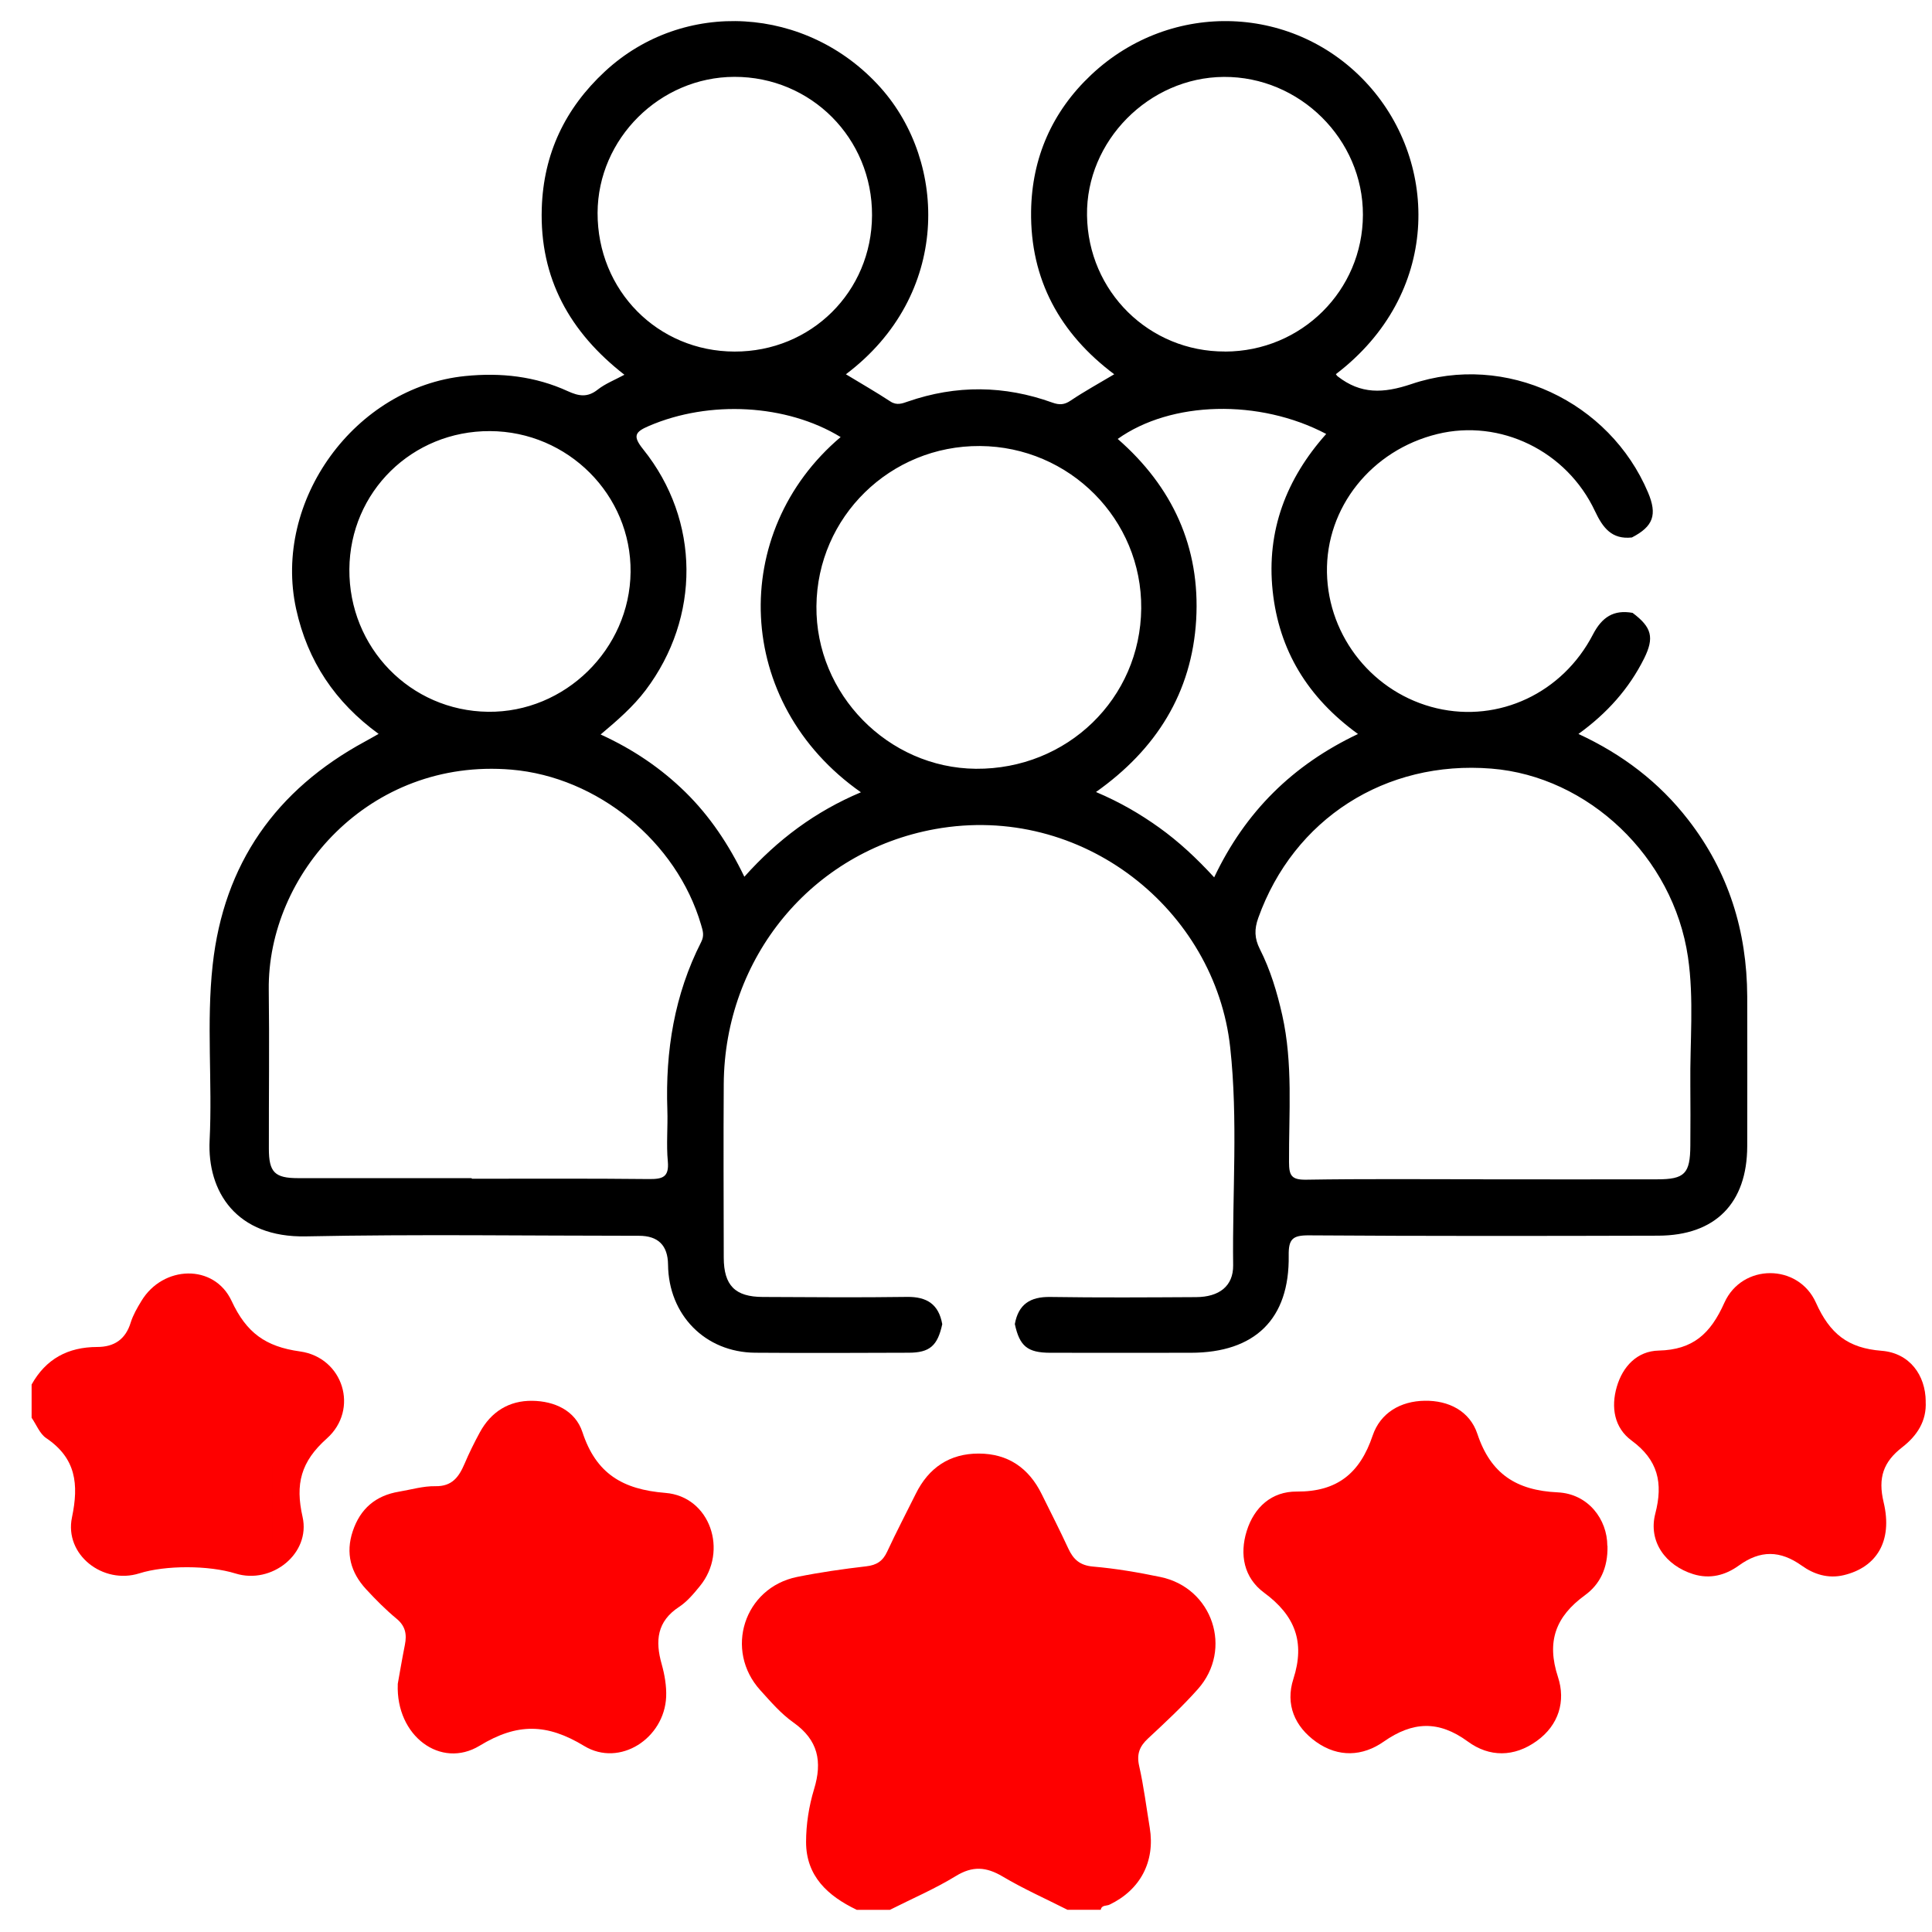
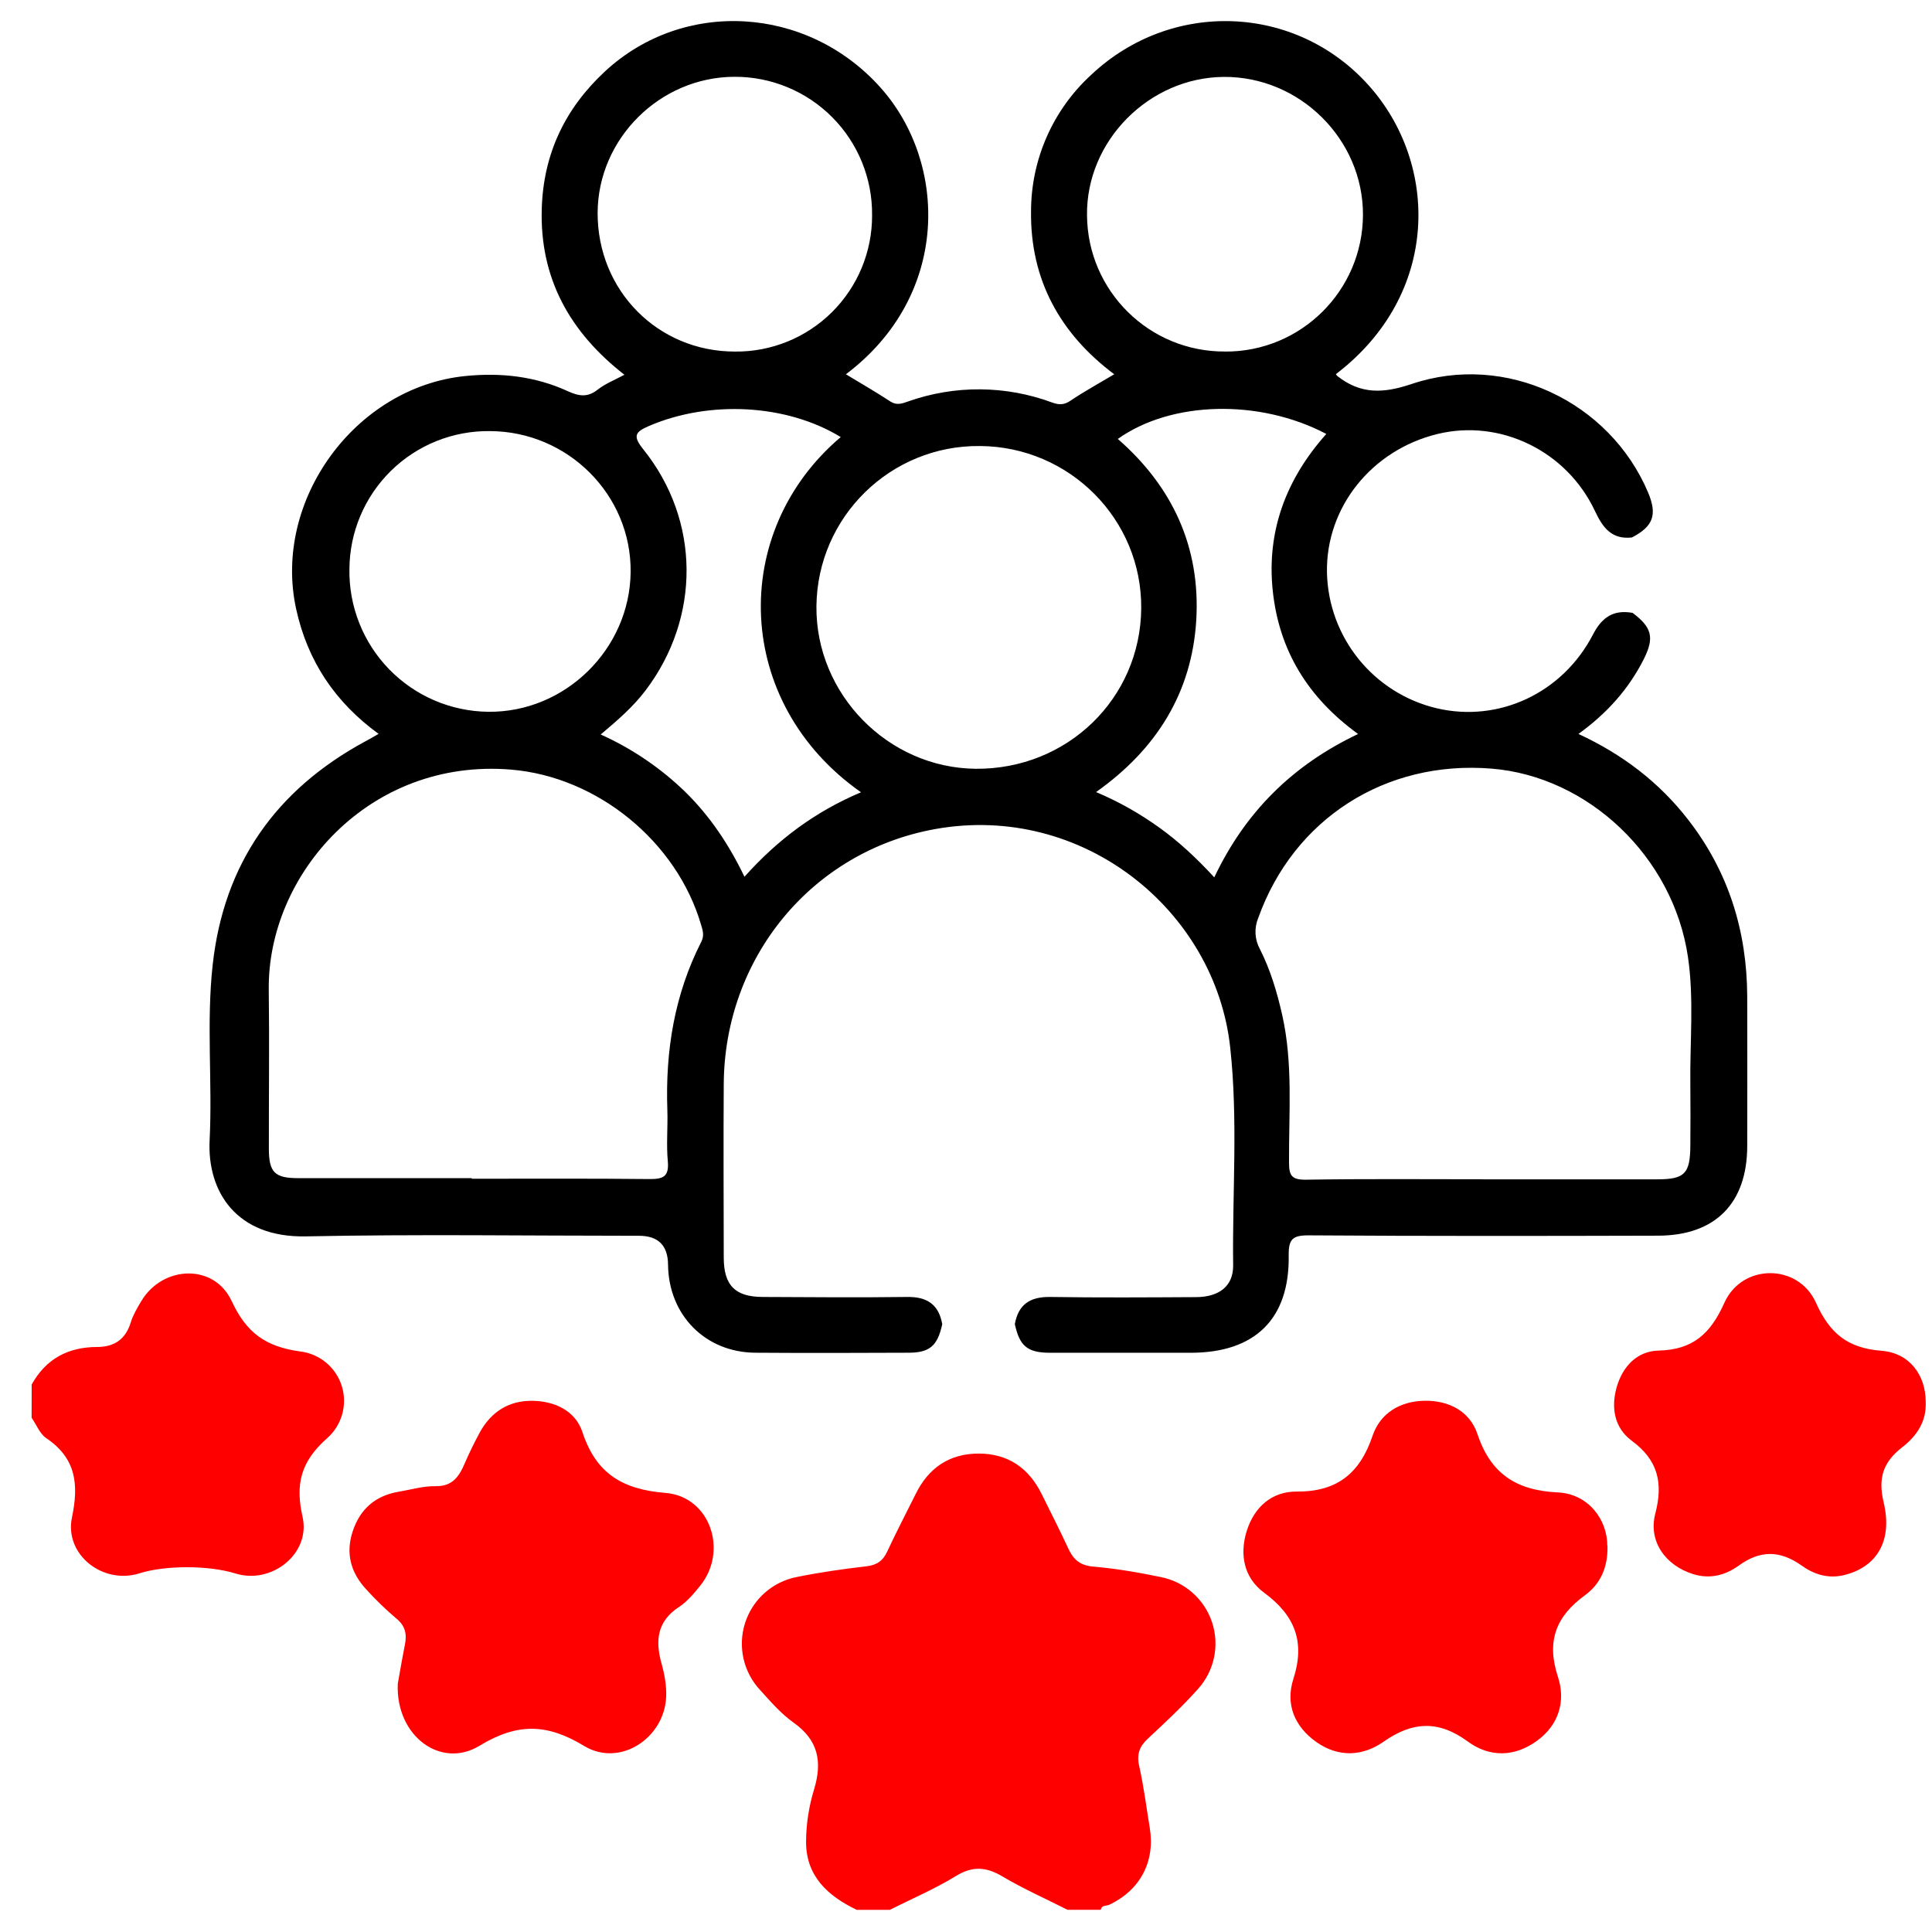
- <svg xmlns="http://www.w3.org/2000/svg" width="36" height="36" viewBox="0 0 36 36" fill="none">
-   <path d="M15.961 35.585C15.425 35.328 15.02 34.959 15.02 34.323C15.02 33.995 15.073 33.656 15.168 33.342C15.327 32.823 15.246 32.423 14.784 32.096C14.553 31.933 14.361 31.709 14.169 31.497C13.49 30.75 13.864 29.586 14.852 29.384C15.278 29.298 15.71 29.236 16.141 29.186C16.337 29.164 16.451 29.087 16.532 28.911C16.7 28.548 16.887 28.193 17.064 27.835C17.304 27.349 17.695 27.084 18.238 27.085C18.782 27.086 19.17 27.353 19.41 27.84C19.577 28.178 19.749 28.514 19.907 28.856C20.001 29.059 20.124 29.17 20.369 29.191C20.79 29.227 21.209 29.299 21.623 29.385C22.596 29.587 22.98 30.734 22.32 31.475C22.031 31.8 21.71 32.098 21.391 32.395C21.232 32.543 21.177 32.687 21.227 32.908C21.313 33.287 21.36 33.674 21.424 34.058C21.527 34.686 21.249 35.216 20.673 35.491C20.617 35.518 20.528 35.493 20.511 35.586H19.891C19.486 35.381 19.07 35.196 18.681 34.965C18.375 34.784 18.121 34.766 17.808 34.959C17.417 35.198 16.992 35.38 16.582 35.587H15.962L15.961 35.585ZM16.093 34.135C16.074 34.529 16.208 34.617 16.508 34.466C16.865 34.286 17.222 34.102 17.572 33.909C18.01 33.667 18.442 33.664 18.881 33.898C19.234 34.087 19.588 34.274 19.944 34.456C20.052 34.511 20.161 34.595 20.294 34.497C20.424 34.403 20.392 34.274 20.373 34.153C20.318 33.791 20.257 33.43 20.192 33.07C20.094 32.536 20.2 32.074 20.617 31.695C20.913 31.425 21.199 31.141 21.477 30.852C21.688 30.632 21.636 30.459 21.338 30.394C21.081 30.338 20.818 30.304 20.557 30.278C19.892 30.212 19.289 30.061 18.992 29.36C18.845 29.013 18.666 28.68 18.495 28.343C18.444 28.241 18.39 28.139 18.248 28.134C18.089 28.127 18.028 28.237 17.972 28.35C17.783 28.729 17.602 29.112 17.408 29.488C17.187 29.916 16.828 30.152 16.349 30.212C15.963 30.262 15.579 30.32 15.193 30.381C15.071 30.4 14.938 30.417 14.889 30.564C14.837 30.717 14.945 30.799 15.032 30.886C15.301 31.153 15.567 31.423 15.847 31.678C16.27 32.064 16.387 32.534 16.277 33.083C16.203 33.453 16.147 33.827 16.093 34.135Z" fill="#FE0000" />
-   <path d="M0.589 25.799C0.856 25.32 1.268 25.1 1.811 25.099C2.127 25.099 2.34 24.958 2.436 24.642C2.48 24.502 2.557 24.37 2.634 24.243C3.035 23.576 3.99 23.541 4.316 24.242C4.591 24.833 4.946 25.093 5.59 25.182C6.398 25.295 6.696 26.264 6.09 26.804C5.605 27.236 5.499 27.654 5.638 28.265C5.792 28.95 5.062 29.529 4.389 29.32C3.891 29.165 3.082 29.164 2.597 29.317C1.92 29.531 1.196 28.971 1.341 28.275C1.471 27.653 1.416 27.172 0.861 26.797C0.74 26.716 0.679 26.547 0.589 26.418C0.589 26.212 0.589 26.005 0.589 25.799ZM3.452 24.818C3.219 25.787 2.628 26.185 1.708 26.181C2.487 26.713 2.704 27.386 2.378 28.269C3.122 27.687 3.843 27.694 4.58 28.295C4.552 27.819 4.373 27.447 4.516 27.051C4.653 26.674 5.041 26.502 5.237 26.16C3.956 25.982 4.059 25.983 3.452 24.818H3.452Z" fill="#FE0000" />
-   <path d="M7.411 31.381C7.442 31.209 7.489 30.927 7.545 30.646C7.583 30.453 7.555 30.298 7.388 30.161C7.185 29.993 6.998 29.804 6.82 29.611C6.535 29.302 6.436 28.941 6.573 28.532C6.712 28.114 6.999 27.867 7.435 27.795C7.661 27.757 7.887 27.689 8.113 27.693C8.425 27.699 8.551 27.52 8.656 27.276C8.74 27.077 8.837 26.882 8.94 26.692C9.149 26.306 9.485 26.096 9.918 26.102C10.333 26.107 10.721 26.284 10.853 26.686C11.106 27.458 11.6 27.754 12.398 27.818C13.233 27.884 13.576 28.901 13.042 29.554C12.927 29.696 12.804 29.843 12.654 29.942C12.24 30.213 12.207 30.575 12.329 31.007C12.384 31.203 12.421 31.415 12.413 31.617C12.38 32.392 11.548 32.935 10.886 32.534C10.192 32.113 9.639 32.102 8.937 32.529C8.215 32.968 7.374 32.349 7.412 31.382L7.411 31.381ZM7.515 28.773C7.89 29.285 8.402 29.527 8.574 30.039C8.747 30.556 8.458 31.06 8.468 31.59C8.98 31.43 9.359 31.014 9.907 31.014C10.451 31.014 10.832 31.429 11.321 31.58C11.424 31.054 11.002 30.583 11.227 30.046C11.44 29.537 11.936 29.285 12.236 28.851C11.734 28.675 11.179 28.795 10.735 28.477C10.289 28.157 10.229 27.581 9.847 27.087C9.555 28.326 8.804 28.895 7.515 28.772V28.773Z" fill="#FE0000" />
-   <path d="M29.953 28.805C29.963 29.221 29.81 29.523 29.534 29.724C28.989 30.121 28.812 30.584 29.031 31.25C29.177 31.696 29.048 32.145 28.633 32.442C28.213 32.744 27.752 32.745 27.351 32.451C26.806 32.052 26.322 32.076 25.783 32.453C25.389 32.729 24.939 32.75 24.528 32.46C24.123 32.173 23.948 31.758 24.1 31.285C24.323 30.595 24.129 30.1 23.554 29.677C23.178 29.4 23.094 28.966 23.231 28.527C23.37 28.084 23.696 27.789 24.165 27.793C24.92 27.798 25.342 27.448 25.577 26.751C25.721 26.325 26.099 26.108 26.545 26.101C26.991 26.093 27.386 26.29 27.529 26.719C27.776 27.463 28.255 27.772 29.026 27.808C29.594 27.835 29.95 28.311 29.95 28.805H29.953ZM26.566 27.155C26.251 27.587 26.181 28.144 25.751 28.468C25.31 28.8 24.744 28.682 24.24 28.856C24.558 29.284 25.069 29.526 25.237 30.041C25.403 30.553 25.117 31.059 25.146 31.686C26.116 30.805 27.059 30.886 28.046 31.631C27.569 30.424 27.925 29.536 28.976 28.878C28.402 28.676 27.846 28.795 27.401 28.481C26.949 28.163 26.894 27.582 26.566 27.155Z" fill="#FE0000" />
-   <path d="M35.882 26.112C35.904 26.481 35.717 26.756 35.447 26.966C35.094 27.239 34.989 27.535 35.099 27.994C35.272 28.72 34.965 29.206 34.355 29.351C34.064 29.42 33.799 29.335 33.574 29.174C33.172 28.888 32.803 28.879 32.397 29.174C32.154 29.349 31.867 29.43 31.551 29.332C31.036 29.171 30.709 28.724 30.844 28.204C30.993 27.631 30.895 27.205 30.403 26.843C30.078 26.605 30.016 26.222 30.126 25.843C30.237 25.46 30.507 25.175 30.907 25.166C31.547 25.151 31.873 24.852 32.131 24.275C32.461 23.54 33.507 23.539 33.837 24.273C34.096 24.851 34.431 25.121 35.062 25.17C35.585 25.212 35.879 25.625 35.883 26.112H35.882ZM31.873 28.274C32.625 27.687 33.342 27.692 34.093 28.265C33.747 27.369 34.025 26.704 34.77 26.162C33.822 26.2 33.261 25.754 33.009 24.855C32.397 25.949 32.639 25.932 31.179 26.192C31.96 26.709 32.218 27.379 31.872 28.273L31.873 28.274Z" fill="#FE0000" />
-   <path d="M17.558 24.672C17.471 25.076 17.325 25.205 16.933 25.206C15.979 25.21 15.026 25.213 14.072 25.206C13.14 25.199 12.457 24.502 12.448 23.564C12.444 23.206 12.264 23.027 11.906 23.027C9.839 23.027 7.77 22.996 5.704 23.038C4.399 23.066 3.859 22.198 3.906 21.248C3.96 20.16 3.843 19.065 3.963 17.979C4.17 16.095 5.14 14.718 6.8 13.818C6.88 13.775 6.959 13.729 7.055 13.675C6.244 13.085 5.731 12.319 5.518 11.348C5.077 9.33 6.614 7.215 8.668 7.007C9.335 6.94 9.973 7.011 10.58 7.289C10.784 7.382 10.946 7.411 11.136 7.261C11.278 7.149 11.454 7.081 11.635 6.983C10.62 6.193 10.054 5.188 10.095 3.882C10.127 2.864 10.529 2.022 11.269 1.334C12.736 -0.03 15.042 0.105 16.408 1.633C17.658 3.032 17.716 5.503 15.762 6.974C16.042 7.144 16.323 7.305 16.593 7.482C16.712 7.559 16.813 7.518 16.917 7.482C17.818 7.17 18.716 7.18 19.61 7.502C19.741 7.549 19.834 7.544 19.952 7.463C20.208 7.291 20.479 7.143 20.762 6.974C19.754 6.219 19.195 5.211 19.213 3.935C19.227 2.942 19.605 2.08 20.332 1.395C21.83 -0.016 24.144 0.077 25.5 1.587C26.814 3.049 26.844 5.484 24.892 6.972C24.903 6.986 24.912 7.003 24.926 7.013C25.355 7.347 25.772 7.334 26.301 7.156C28.058 6.561 29.993 7.482 30.709 9.177C30.884 9.592 30.807 9.809 30.408 10.015C30.033 10.056 29.867 9.835 29.721 9.526C29.194 8.4 27.953 7.802 26.785 8.087C25.555 8.387 24.703 9.457 24.726 10.67C24.749 11.874 25.598 12.923 26.773 13.198C27.927 13.468 29.115 12.917 29.682 11.823C29.849 11.501 30.067 11.356 30.421 11.42C30.779 11.688 30.829 11.879 30.636 12.269C30.354 12.834 29.945 13.291 29.412 13.676C30.23 14.054 30.916 14.576 31.457 15.275C32.208 16.242 32.552 17.349 32.557 18.567C32.56 19.497 32.558 20.427 32.557 21.357C32.555 22.42 31.963 23.022 30.899 23.025C28.729 23.031 26.558 23.034 24.388 23.019C24.085 23.017 24.009 23.089 24.013 23.393C24.031 24.578 23.385 25.206 22.188 25.207C21.316 25.207 20.442 25.209 19.57 25.207C19.145 25.206 18.999 25.084 18.91 24.672C18.976 24.305 19.195 24.162 19.566 24.167C20.473 24.181 21.379 24.175 22.287 24.17C22.719 24.168 22.982 23.964 22.978 23.577C22.961 22.223 23.071 20.866 22.923 19.517C22.645 16.963 20.174 14.953 17.423 15.449C15.119 15.866 13.502 17.851 13.486 20.196C13.479 21.275 13.484 22.355 13.486 23.433C13.487 23.953 13.698 24.166 14.215 24.167C15.111 24.171 16.007 24.179 16.902 24.166C17.273 24.161 17.491 24.305 17.557 24.671L17.558 24.672ZM8.79 21.954C8.79 21.954 8.79 21.96 8.79 21.964C9.892 21.964 10.994 21.958 12.095 21.97C12.346 21.972 12.47 21.935 12.444 21.642C12.414 21.323 12.446 21 12.435 20.678C12.397 19.585 12.566 18.535 13.066 17.552C13.128 17.43 13.095 17.339 13.063 17.23C12.609 15.681 11.134 14.476 9.528 14.341C6.878 14.118 4.981 16.295 5.008 18.445C5.021 19.431 5.008 20.419 5.01 21.405C5.01 21.844 5.12 21.953 5.554 21.953C6.633 21.955 7.711 21.953 8.79 21.953V21.954ZM27.639 21.975C28.719 21.976 29.797 21.977 30.877 21.975C31.392 21.975 31.494 21.871 31.497 21.345C31.499 20.966 31.501 20.587 31.497 20.209C31.488 19.416 31.568 18.618 31.453 17.834C31.179 15.964 29.594 14.466 27.791 14.322C25.814 14.162 24.106 15.26 23.446 17.104C23.371 17.313 23.374 17.484 23.475 17.684C23.672 18.072 23.796 18.487 23.892 18.912C24.096 19.819 24.014 20.739 24.019 21.655C24.02 21.901 24.062 21.985 24.333 21.982C25.435 21.964 26.537 21.974 27.64 21.974L27.639 21.975ZM18.26 8.311C16.588 8.3 15.228 9.631 15.213 11.295C15.197 12.934 16.548 14.311 18.184 14.325C19.886 14.338 21.25 13.017 21.265 11.337C21.28 9.68 19.932 8.322 18.261 8.311H18.26ZM9.13 8.033C7.679 8.027 6.521 9.164 6.51 10.606C6.499 12.067 7.646 13.246 9.095 13.263C10.528 13.28 11.735 12.096 11.75 10.659C11.765 9.223 10.583 8.039 9.131 8.033H9.13ZM22.829 6.551C24.252 6.547 25.392 5.414 25.396 4.004C25.4 2.596 24.218 1.424 22.804 1.433C21.408 1.442 20.236 2.628 20.255 4.012C20.273 5.432 21.413 6.556 22.829 6.55V6.551ZM13.688 6.551C15.115 6.554 16.244 5.435 16.249 4.012C16.255 2.577 15.112 1.429 13.684 1.432C12.296 1.435 11.14 2.584 11.135 3.966C11.131 5.411 12.254 6.549 13.689 6.551H13.688ZM22.624 16.349C23.205 15.123 24.091 14.252 25.304 13.677C24.364 12.995 23.831 12.116 23.714 11.009C23.596 9.89 23.968 8.92 24.712 8.086C23.465 7.429 21.822 7.47 20.827 8.179C21.849 9.071 22.367 10.196 22.289 11.549C22.209 12.908 21.545 13.964 20.422 14.758C20.871 14.948 21.245 15.167 21.6 15.421C21.964 15.682 22.291 15.986 22.625 16.349H22.624ZM16.042 14.763C13.667 13.098 13.576 9.912 15.664 8.144C14.655 7.529 13.221 7.453 12.094 7.936C11.827 8.05 11.787 8.126 11.986 8.374C13.05 9.7 13.054 11.503 12.031 12.86C11.797 13.169 11.508 13.42 11.192 13.686C11.798 13.963 12.317 14.315 12.771 14.76C13.228 15.209 13.58 15.737 13.87 16.337C14.489 15.645 15.19 15.122 16.042 14.763Z" fill="black" />
-   <path d="M3.281 28.509L4.478 28.808H5.076V27.312L5.674 25.817L4.179 24.92L3.58 24.321L2.982 24.62L2.085 25.518L1.188 26.116L1.786 27.312L2.085 28.808L3.281 28.509Z" fill="#FE0000" />
-   <path d="M9.682 31.739L11.118 32.098H11.836V30.304L12.554 28.509L10.759 27.432L10.041 26.714L9.323 27.073L8.246 28.15L7.17 28.868L7.888 30.304L8.246 32.098L9.682 31.739Z" fill="#FE0000" />
-   <path d="M17.997 34.611L19.912 35.089H20.869V32.696L21.826 30.304L19.433 28.868L18.476 27.911L17.519 28.389L16.083 29.825L14.348 30.603L15.604 32.696L16.083 35.089L17.997 34.611Z" fill="#FE0000" />
-   <path d="M26.398 31.739L27.776 32.098H28.465V30.304L29.154 28.509L27.431 27.432L26.742 26.714L26.053 27.073L25.019 28.15L23.77 28.733L24.675 30.304L25.019 32.098L26.398 31.739Z" fill="#FE0000" />
-   <path d="M32.836 28.788L34.061 29.107H34.673V27.512L35.286 25.917L33.754 24.959L33.142 24.321L32.529 24.64L31.61 25.598L30.5 26.116L31.304 27.512L31.61 29.107L32.836 28.788Z" fill="#FE0000" />
+ <svg xmlns="http://www.w3.org/2000/svg" width="36" height="36" fill="none">
+   <path fill="#FE0000" d="M15.96 35.585c-.535-.257-.94-.626-.94-1.262 0-.328.053-.667.149-.98.158-.52.077-.92-.385-1.247-.23-.163-.423-.387-.615-.599a1.266 1.266 0 0 1 .683-2.113c.426-.086.858-.148 1.29-.198.195-.022.309-.1.39-.275.168-.363.355-.718.532-1.076.24-.486.63-.75 1.174-.75.544.001.932.268 1.172.755.167.338.339.674.497 1.016.094.203.217.314.462.335.42.036.84.108 1.255.194a1.263 1.263 0 0 1 .696 2.09c-.29.325-.61.623-.929.92-.159.148-.214.292-.164.513.086.38.133.766.197 1.15.103.628-.175 1.158-.751 1.433-.055.027-.145.002-.162.095h-.62c-.405-.205-.821-.39-1.21-.62-.306-.182-.56-.2-.873-.007-.39.24-.816.42-1.226.628h-.62zm.133-1.45c-.019.394.115.482.415.331q.537-.269 1.064-.557c.438-.242.87-.245 1.309-.011q.53.284 1.063.558c.108.055.217.139.35.041.13-.094.098-.223.08-.344a39 39 0 0 0-.182-1.083c-.098-.534.008-.996.425-1.375.296-.27.582-.554.86-.843.211-.22.16-.393-.14-.458a7 7 0 0 0-.78-.116c-.665-.066-1.268-.217-1.564-.918-.148-.347-.327-.68-.498-1.017-.05-.102-.105-.204-.247-.21-.16-.006-.22.104-.276.217-.19.379-.37.762-.564 1.138-.221.428-.58.664-1.059.724q-.578.076-1.156.169c-.122.02-.255.036-.304.183-.052.153.056.235.143.322.27.267.535.537.815.792.423.386.54.856.43 1.405-.074.37-.13.744-.184 1.052M.59 25.799c.266-.479.678-.699 1.22-.7.317 0 .53-.141.626-.457.044-.14.121-.272.198-.4.401-.666 1.356-.701 1.682 0 .275.591.63.851 1.274.94a.927.927 0 0 1 .5 1.622c-.485.432-.59.85-.452 1.461.154.685-.576 1.264-1.249 1.055-.498-.155-1.307-.156-1.792-.003-.677.214-1.401-.346-1.256-1.042.13-.622.075-1.103-.48-1.478-.12-.081-.182-.25-.272-.379zm2.862-.981c-.233.969-.824 1.367-1.744 1.363.779.532.996 1.205.67 2.088.744-.582 1.465-.575 2.202.026-.028-.477-.207-.848-.064-1.244.137-.377.525-.549.72-.891-1.28-.178-1.177-.177-1.784-1.342M7.411 31.381c.031-.172.078-.454.134-.735.038-.193.01-.348-.157-.485a6 6 0 0 1-.568-.55c-.285-.309-.384-.67-.247-1.079q.208-.628.862-.737c.226-.038.452-.106.678-.102.312.006.438-.173.543-.417a7 7 0 0 1 .284-.584c.21-.386.545-.596.978-.59.415.005.803.182.935.584.253.772.747 1.068 1.545 1.132.835.066 1.178 1.083.644 1.736-.115.142-.238.29-.388.388-.414.271-.447.633-.325 1.065.055.196.092.407.084.61-.033.775-.865 1.318-1.527.917-.694-.421-1.247-.432-1.95-.005-.72.44-1.562-.18-1.524-1.147zm.104-2.608c.375.512.887.754 1.059 1.266.173.517-.116 1.02-.106 1.551.512-.16.891-.576 1.439-.576.544 0 .925.415 1.414.566.103-.526-.32-.997-.094-1.534.213-.509.71-.761 1.008-1.195-.5-.176-1.056-.056-1.5-.374-.446-.32-.506-.896-.888-1.39-.292 1.239-1.043 1.808-2.332 1.685M29.953 28.805c.01.416-.143.718-.419.92-.545.396-.722.86-.503 1.525.146.446.017.895-.398 1.192-.42.302-.881.303-1.282.009-.545-.4-1.03-.375-1.568.002-.394.276-.844.297-1.255.007-.405-.287-.58-.702-.428-1.175.223-.69.03-1.185-.546-1.608-.376-.277-.46-.71-.323-1.15.14-.443.465-.738.934-.734.755.005 1.177-.345 1.412-1.042.144-.426.522-.643.968-.65s.84.19.984.618c.247.744.726 1.053 1.497 1.09.568.026.924.502.924.996zm-3.387-1.65c-.315.432-.385.989-.815 1.313-.44.332-1.007.214-1.511.388.319.428.829.67.997 1.185.166.512-.12 1.018-.09 1.645.97-.881 1.912-.8 2.9-.055-.478-1.207-.122-2.095.929-2.753-.574-.202-1.13-.083-1.575-.397-.452-.318-.507-.9-.835-1.326M35.882 26.112c.022.37-.165.644-.435.854-.353.273-.458.569-.348 1.028.173.726-.134 1.212-.744 1.357-.291.07-.556-.016-.781-.177-.402-.286-.771-.295-1.177 0-.243.175-.53.256-.846.158-.515-.161-.842-.608-.707-1.128.15-.573.05-.999-.441-1.36-.325-.24-.387-.622-.277-1.001.111-.383.38-.668.78-.677.64-.015.967-.314 1.225-.89.33-.736 1.376-.737 1.706-.003.259.578.594.848 1.225.897.523.042.817.455.821.942m-4.009 2.162c.752-.587 1.469-.582 2.22-.009-.346-.896-.068-1.561.677-2.103-.948.038-1.509-.408-1.761-1.307-.612 1.094-.37 1.077-1.83 1.337.78.517 1.04 1.187.693 2.08z" />
+   <path fill="#000" d="M17.558 24.672c-.087.404-.233.533-.625.534-.954.004-1.907.007-2.86 0-.933-.007-1.616-.704-1.625-1.642q-.005-.537-.542-.537c-2.067 0-4.136-.031-6.202.011-1.305.028-1.845-.84-1.798-1.79.054-1.088-.063-2.183.057-3.27.207-1.883 1.177-3.26 2.837-4.16.08-.043.159-.088.255-.143-.811-.59-1.324-1.356-1.537-2.328-.441-2.017 1.096-4.131 3.15-4.34.667-.067 1.305.004 1.912.282.204.093.366.122.556-.028.142-.112.318-.18.499-.278-1.014-.79-1.581-1.795-1.54-3.1.032-1.019.434-1.86 1.174-2.549 1.467-1.364 3.773-1.23 5.139.299 1.25 1.399 1.308 3.87-.646 5.341.28.17.56.33.83.508.12.077.22.036.325 0a3.94 3.94 0 0 1 2.693.02c.13.047.224.042.342-.039.256-.172.527-.32.81-.489-1.008-.755-1.567-1.763-1.55-3.039a3.45 3.45 0 0 1 1.12-2.54C21.83-.016 24.144.077 25.5 1.587c1.314 1.462 1.344 3.897-.608 5.385.011.014.02.03.034.04.43.335.846.322 1.375.144 1.757-.595 3.692.326 4.409 2.021.174.415.097.632-.302.838-.375.041-.541-.18-.687-.49-.527-1.125-1.768-1.723-2.936-1.438-1.23.3-2.082 1.37-2.059 2.583a2.66 2.66 0 0 0 2.047 2.528c1.154.27 2.342-.28 2.91-1.375.166-.322.384-.467.738-.403.358.268.408.459.215.849-.282.565-.691 1.022-1.224 1.407.818.378 1.504.9 2.046 1.6.75.966 1.094 2.073 1.099 3.291q.003 1.395 0 2.79c-.002 1.063-.594 1.665-1.658 1.668-2.17.006-4.34.009-6.51-.006-.304-.002-.38.07-.376.374.018 1.185-.628 1.813-1.825 1.814q-1.308.001-2.618 0c-.425 0-.571-.123-.66-.535.066-.367.285-.51.656-.505.907.014 1.813.008 2.72.003.433-.002.696-.206.692-.593-.017-1.354.093-2.71-.055-4.06-.278-2.553-2.749-4.564-5.5-4.068-2.304.417-3.921 2.402-3.937 4.747-.007 1.08-.002 2.159 0 3.237.001.52.212.733.73.734.895.004 1.79.012 2.686 0 .37-.006.589.138.655.504zM8.79 21.954v.01c1.102 0 2.204-.006 3.305.006.25.002.375-.035.349-.328-.03-.319.002-.642-.009-.964-.038-1.093.131-2.143.631-3.126.062-.122.029-.213-.003-.322-.454-1.549-1.929-2.754-3.535-2.889-2.65-.223-4.547 1.954-4.52 4.104.013.986 0 1.974.002 2.96 0 .44.11.548.544.548q1.618.001 3.236 0zm18.85.021q1.618.002 3.237 0c.515 0 .617-.104.62-.63q.005-.568 0-1.136c-.01-.793.071-1.591-.044-2.375-.274-1.87-1.86-3.368-3.662-3.512-1.977-.16-3.685.938-4.345 2.782a.67.67 0 0 0 .03.58c.196.387.32.803.416 1.228.204.907.122 1.827.127 2.743 0 .245.043.33.314.327 1.102-.018 2.204-.008 3.307-.008zM18.26 8.311a3.016 3.016 0 0 0-3.047 2.984c-.016 1.639 1.335 3.016 2.97 3.03 1.703.013 3.067-1.308 3.082-2.988.015-1.657-1.333-3.015-3.004-3.026m-9.13-.278a2.585 2.585 0 0 0-2.62 2.573 2.616 2.616 0 0 0 2.585 2.657c1.433.017 2.64-1.167 2.655-2.604.015-1.436-1.167-2.62-2.62-2.626m13.7-1.482a2.557 2.557 0 0 0 2.566-2.547c.004-1.408-1.178-2.58-2.592-2.571-1.396.01-2.568 1.195-2.55 2.579A2.557 2.557 0 0 0 22.83 6.55zm-9.142 0a2.53 2.53 0 0 0 2.561-2.54 2.554 2.554 0 0 0-2.565-2.58c-1.388.004-2.544 1.153-2.549 2.535-.004 1.445 1.119 2.583 2.554 2.585m8.936 9.798c.581-1.226 1.468-2.097 2.68-2.672-.94-.682-1.473-1.561-1.59-2.668-.118-1.119.254-2.089.998-2.923-1.247-.657-2.89-.616-3.885.093 1.022.892 1.54 2.017 1.462 3.37-.08 1.359-.744 2.415-1.867 3.21.449.19.823.408 1.178.662.364.261.69.565 1.025.928zm-6.582-1.586c-2.375-1.665-2.466-4.85-.378-6.619-1.009-.615-2.443-.69-3.57-.208-.267.114-.307.19-.108.438 1.064 1.326 1.068 3.13.045 4.486-.234.31-.523.56-.84.826a5.5 5.5 0 0 1 1.58 1.074c.457.449.81.977 1.099 1.577.619-.692 1.32-1.215 2.172-1.574" />
+   <path fill="#FE0000" d="m3.281 28.509 1.197.299h.598v-1.495l.598-1.496-1.495-.897-.599-.599-.598.3-.897.897-.897.598.598 1.197.299 1.495zM9.682 31.74l1.436.358h.718v-1.794l.718-1.795-1.795-1.077-.718-.718-.718.36-1.077 1.076-1.076.718.718 1.436.358 1.794zM17.997 34.61l1.915.48h.957v-2.394l.957-2.392-2.393-1.436-.957-.957-.957.478-1.436 1.436-1.735.778 1.256 2.093.48 2.393zM26.398 31.74l1.378.358h.689v-1.794l.69-1.795-1.724-1.077-.689-.718-.69.36-1.033 1.076-1.249.583.905 1.57.344 1.795zM32.836 28.788l1.225.32h.612v-1.596l.613-1.595-1.532-.958-.612-.638-.613.32-.919.957-1.11.518.804 1.396.306 1.595z" />
</svg>
